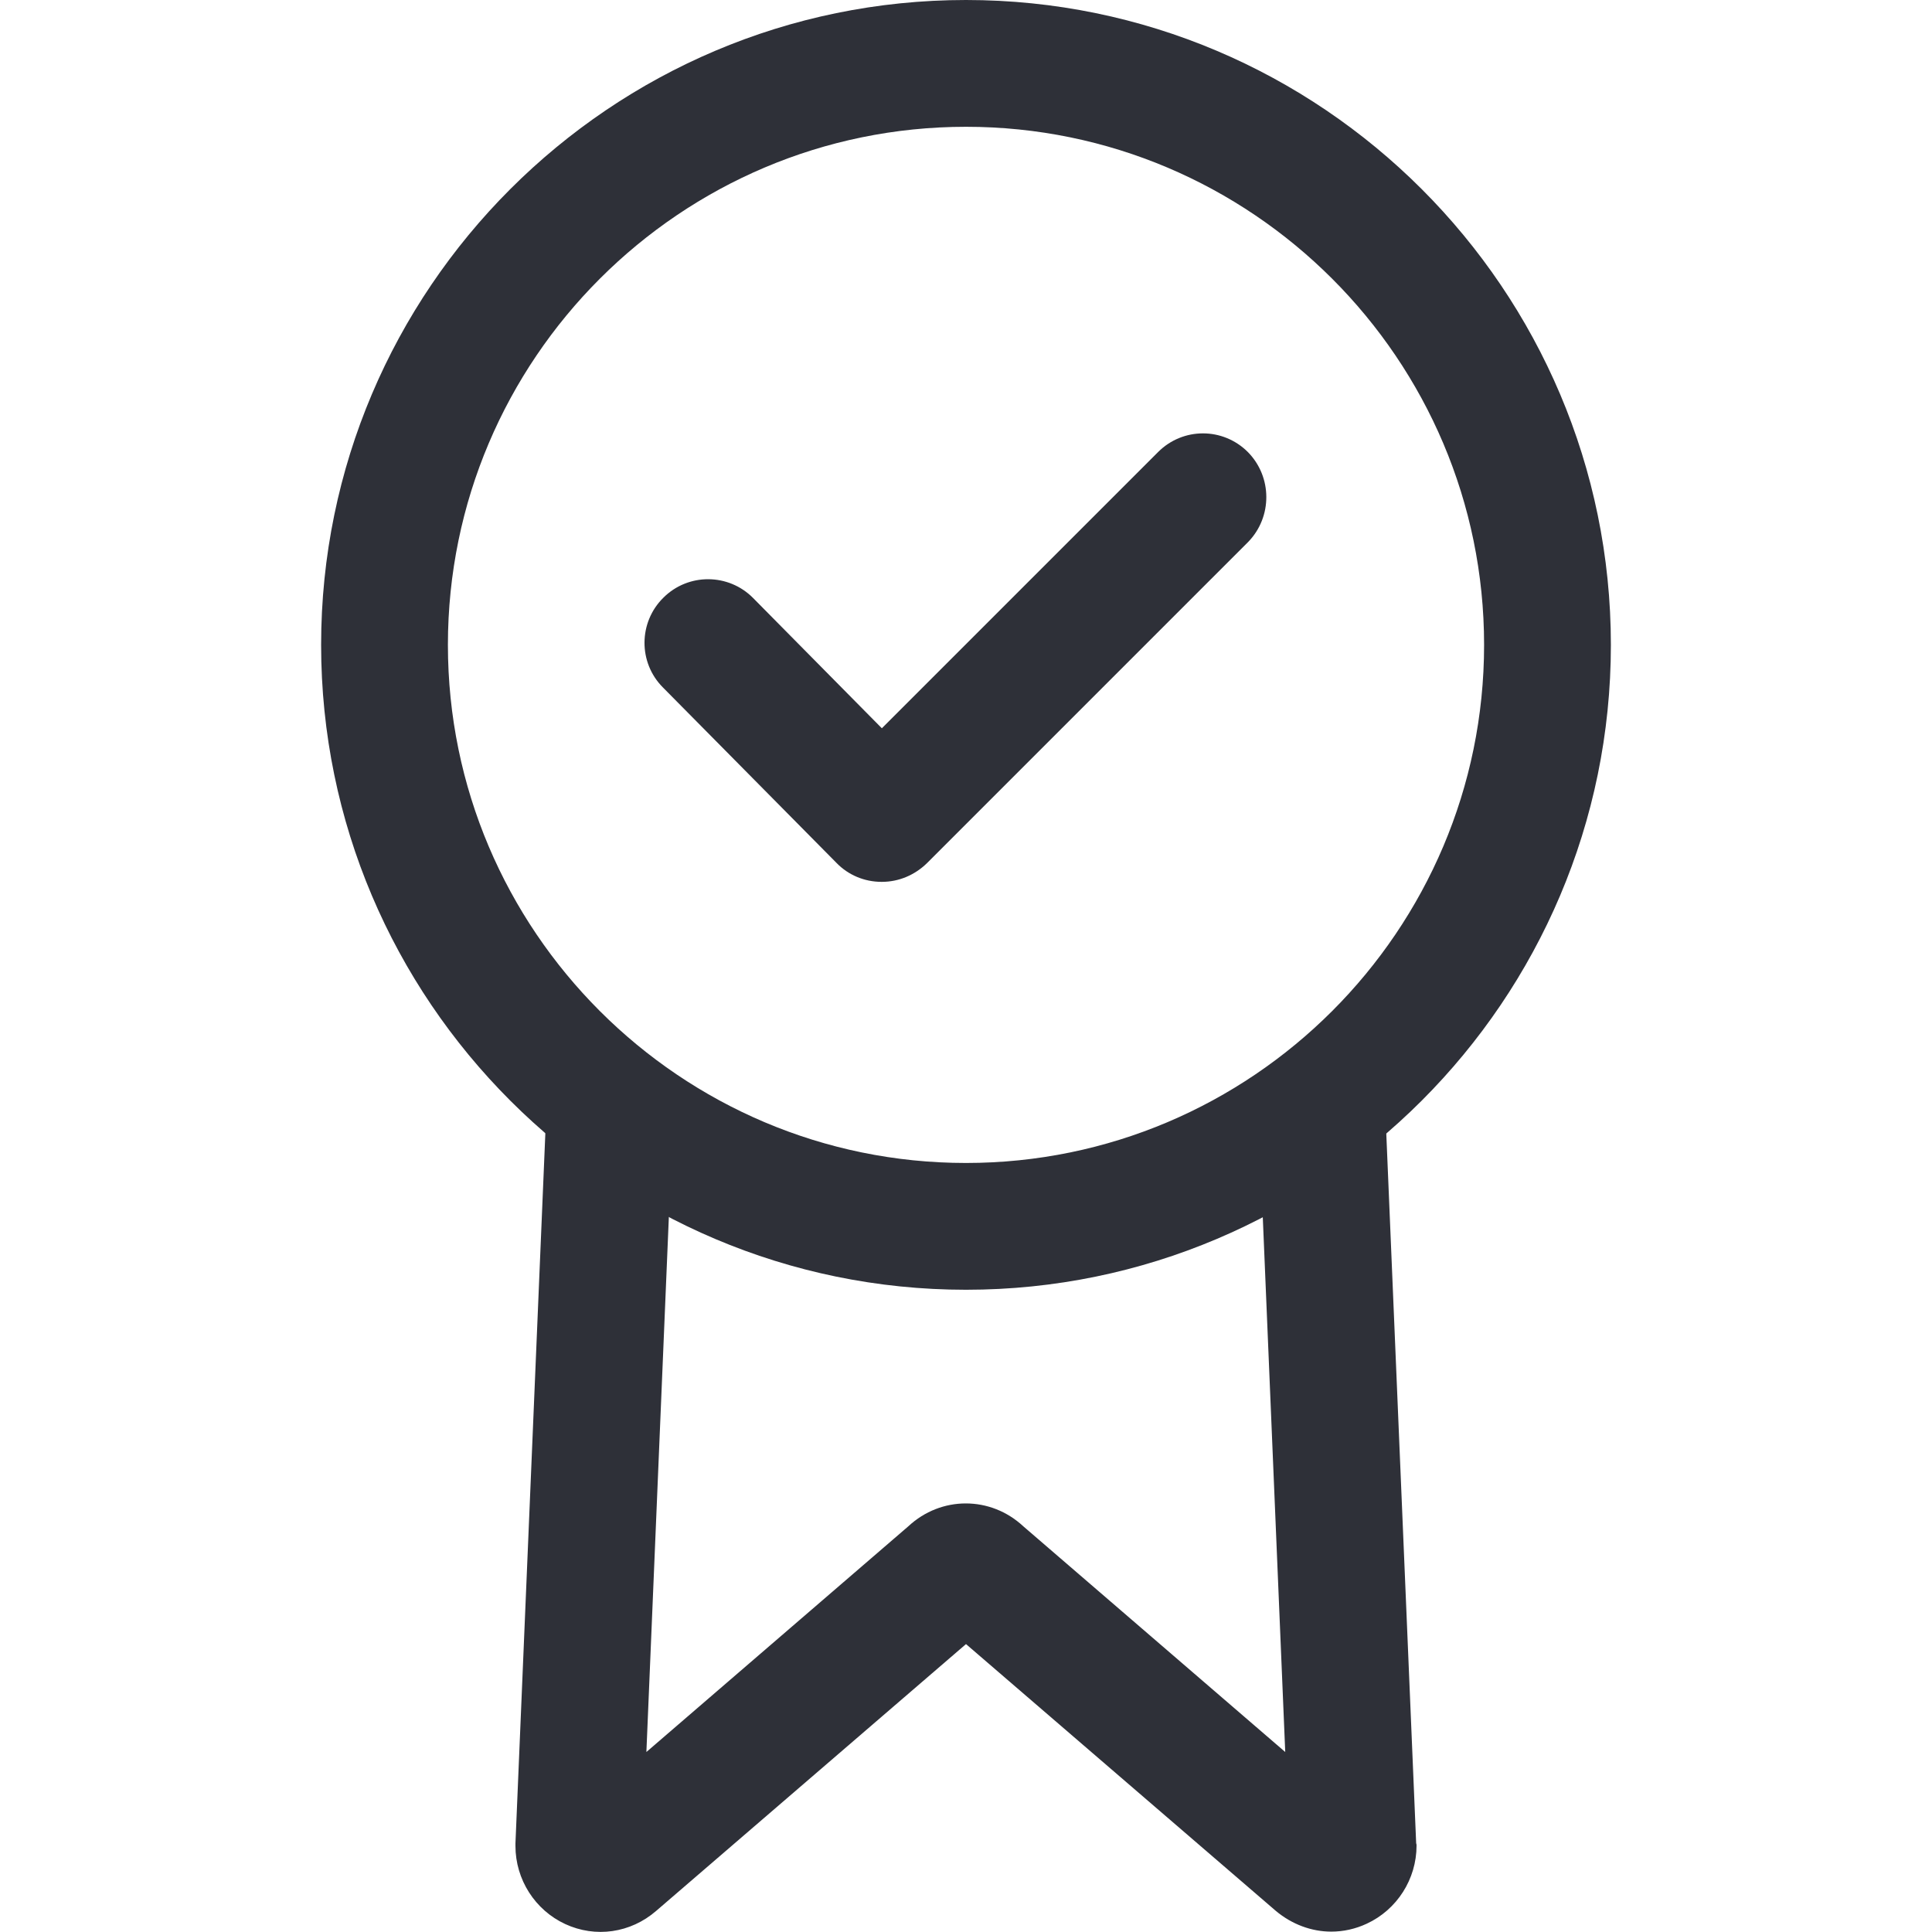
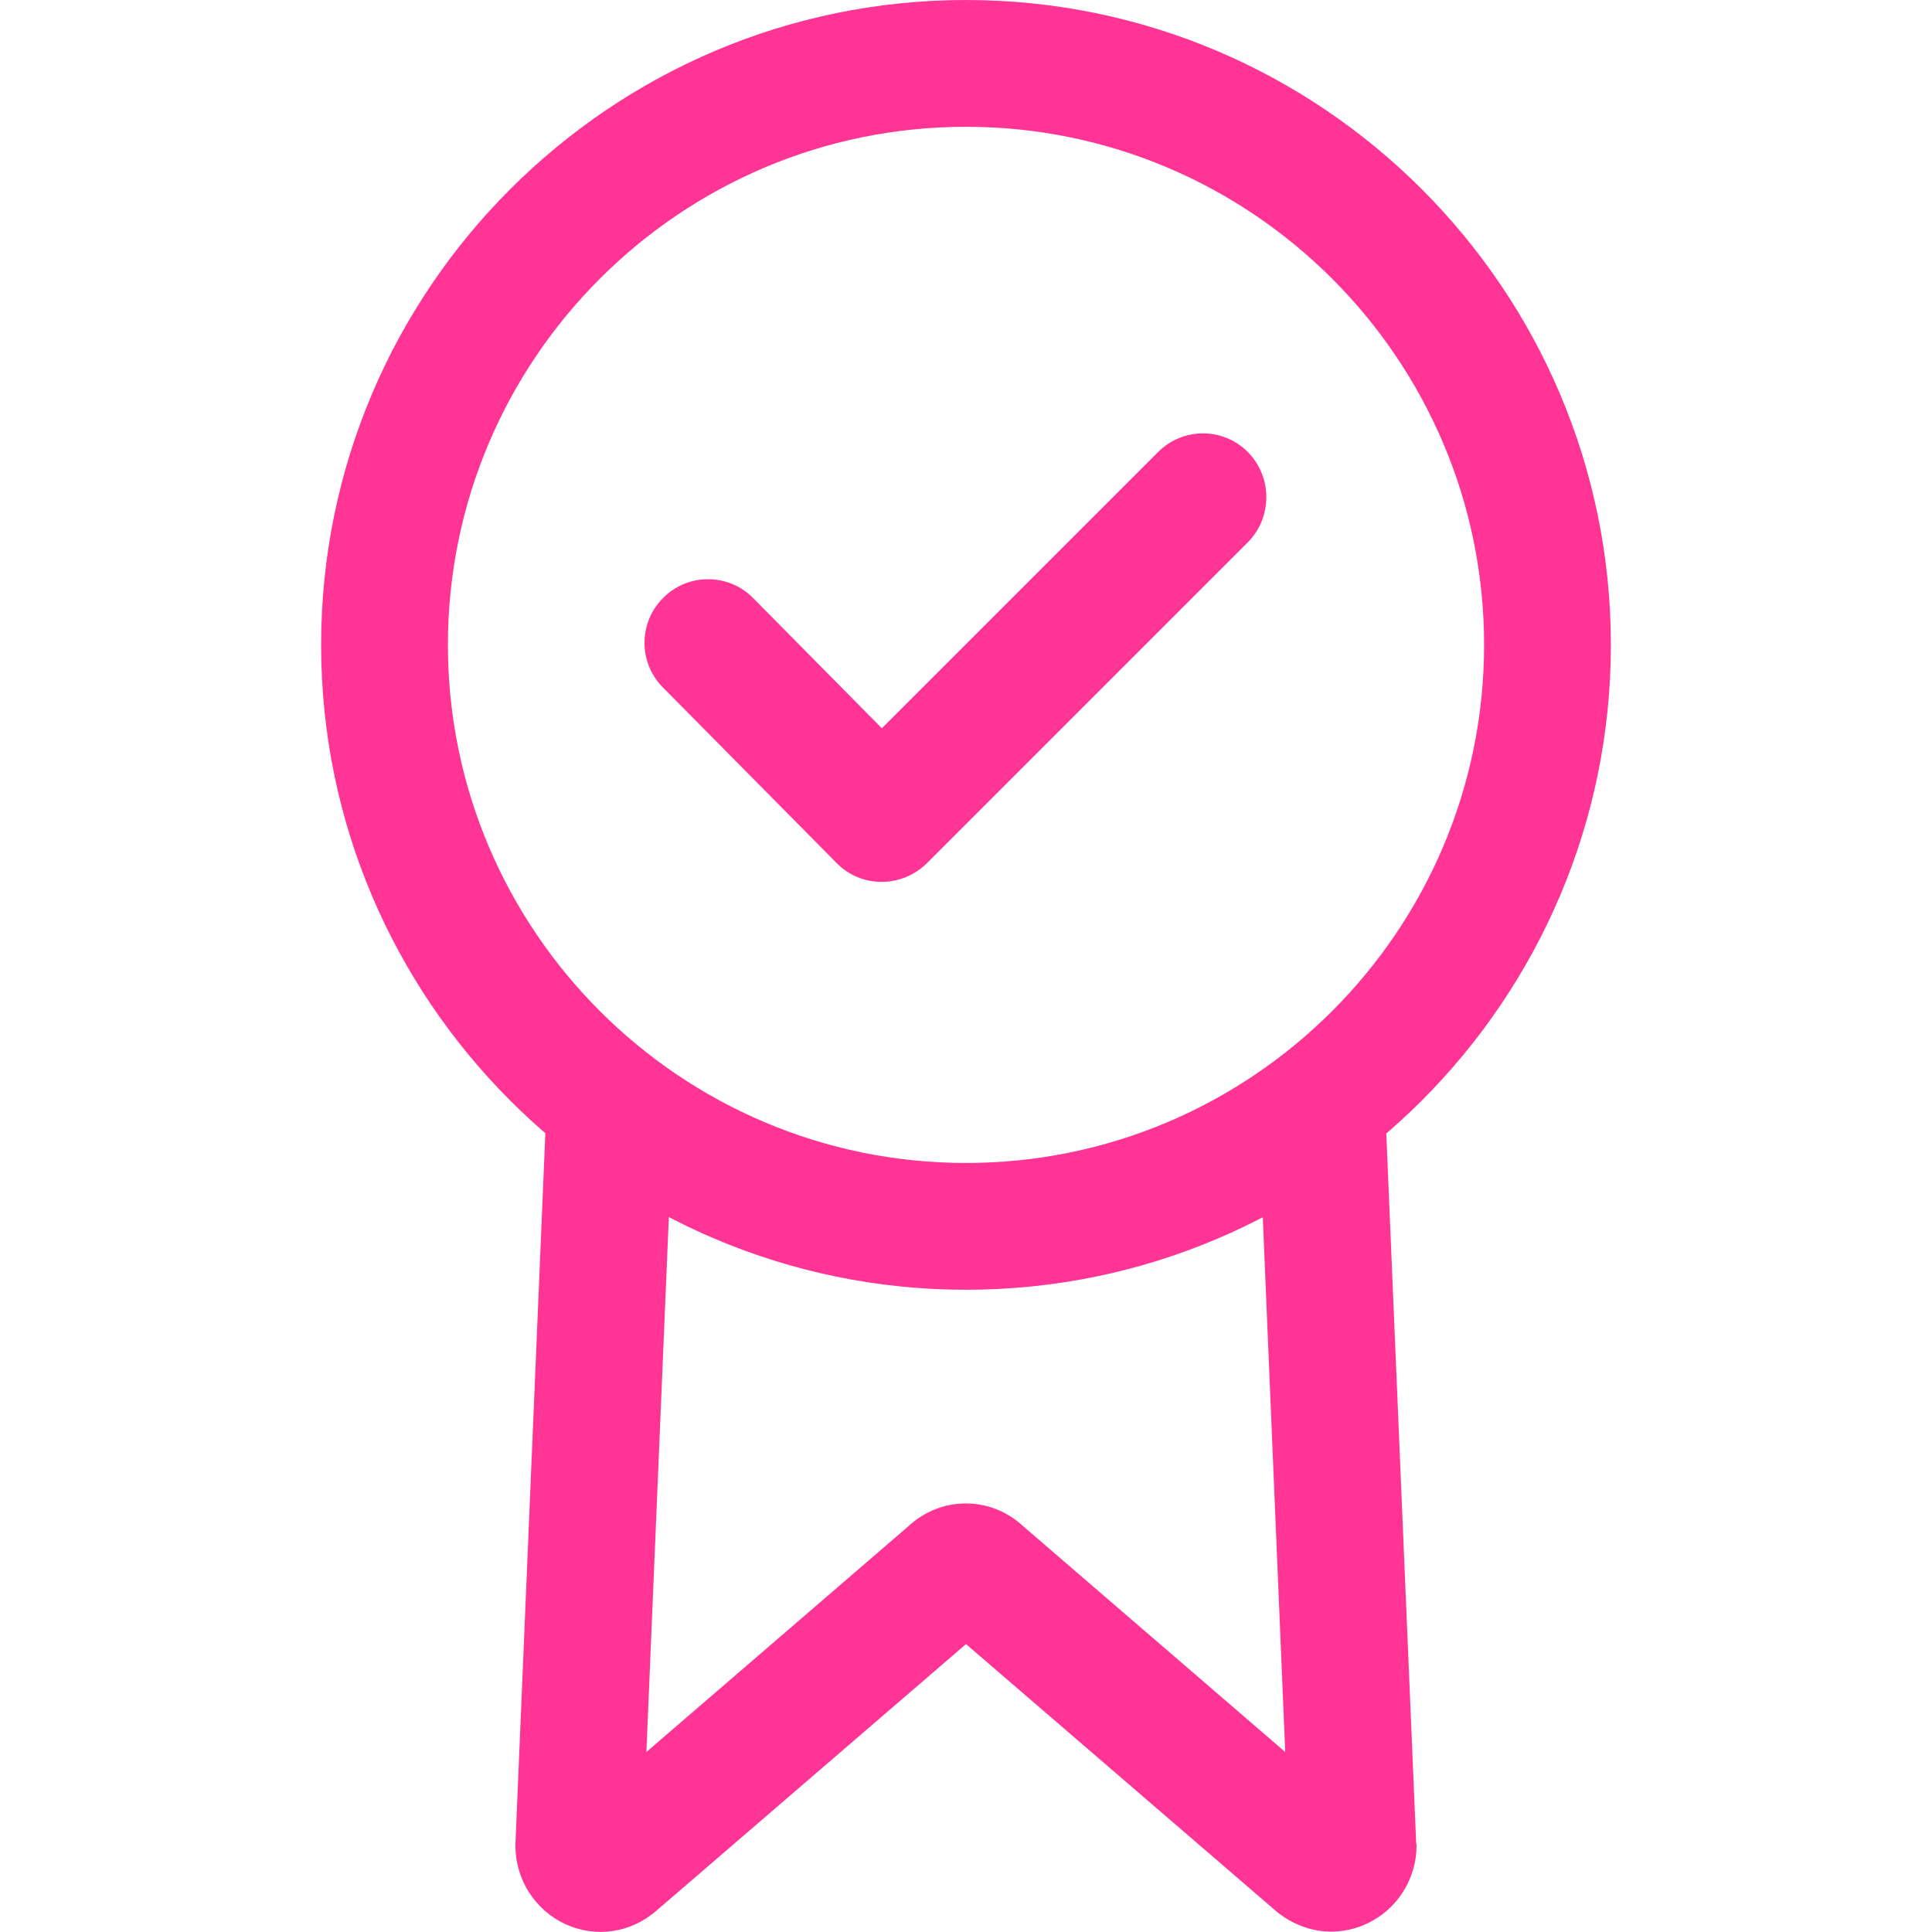
<svg xmlns="http://www.w3.org/2000/svg" version="1.1" id="Capa_1" x="0" y="0" viewBox="0 0 512 512" xml:space="preserve">
-   <style>.st0{fill:#2e3038}</style>
+   <style>.st0{fill:#ff3495}</style>
  <path class="st0" d="M256 0C161.8 0 85.1 76.7 85.1 170.9S161.8 341.8 256 341.8s170.9-76.7 170.9-170.9S350.2 0 256 0zm0 308.2c-75.7 0-137.3-61.6-137.3-137.3S180.3 33.6 256 33.6s137.3 61.6 137.3 137.3S331.7 308.2 256 308.2z" />
  <path class="st0" d="M375.3 488.5L366.9 289l-33.6 1.4 7.3 173.9-69.4-59.8c-8.7-8.1-21.8-8.1-30.5 0l-69.4 59.8 7.3-173.9L145 289l-8.4 199.5v.7c0 8.9 5.2 17 13.2 20.7s17.3 2.4 24.1-3.5l82.1-70.7 82.1 70.7c4.3 3.6 9.5 5.5 14.7 5.5 3.2 0 6.4-.7 9.4-2.1 8-3.7 13.2-11.8 13.2-20.7 0-.1 0-.4-.1-.6zm-44.6-368.7c-6.6-6.6-17.2-6.6-23.8 0L233.7 193l-34.1-34.5c-6.5-6.6-17.2-6.7-23.8-.1-6.6 6.5-6.7 17.2-.1 23.8l46 46.5c3.1 3.2 7.4 5 11.9 5h.1c4.5 0 8.7-1.8 11.9-4.9l85.2-85.2c6.4-6.6 6.4-17.2-.1-23.8z" />
</svg>
